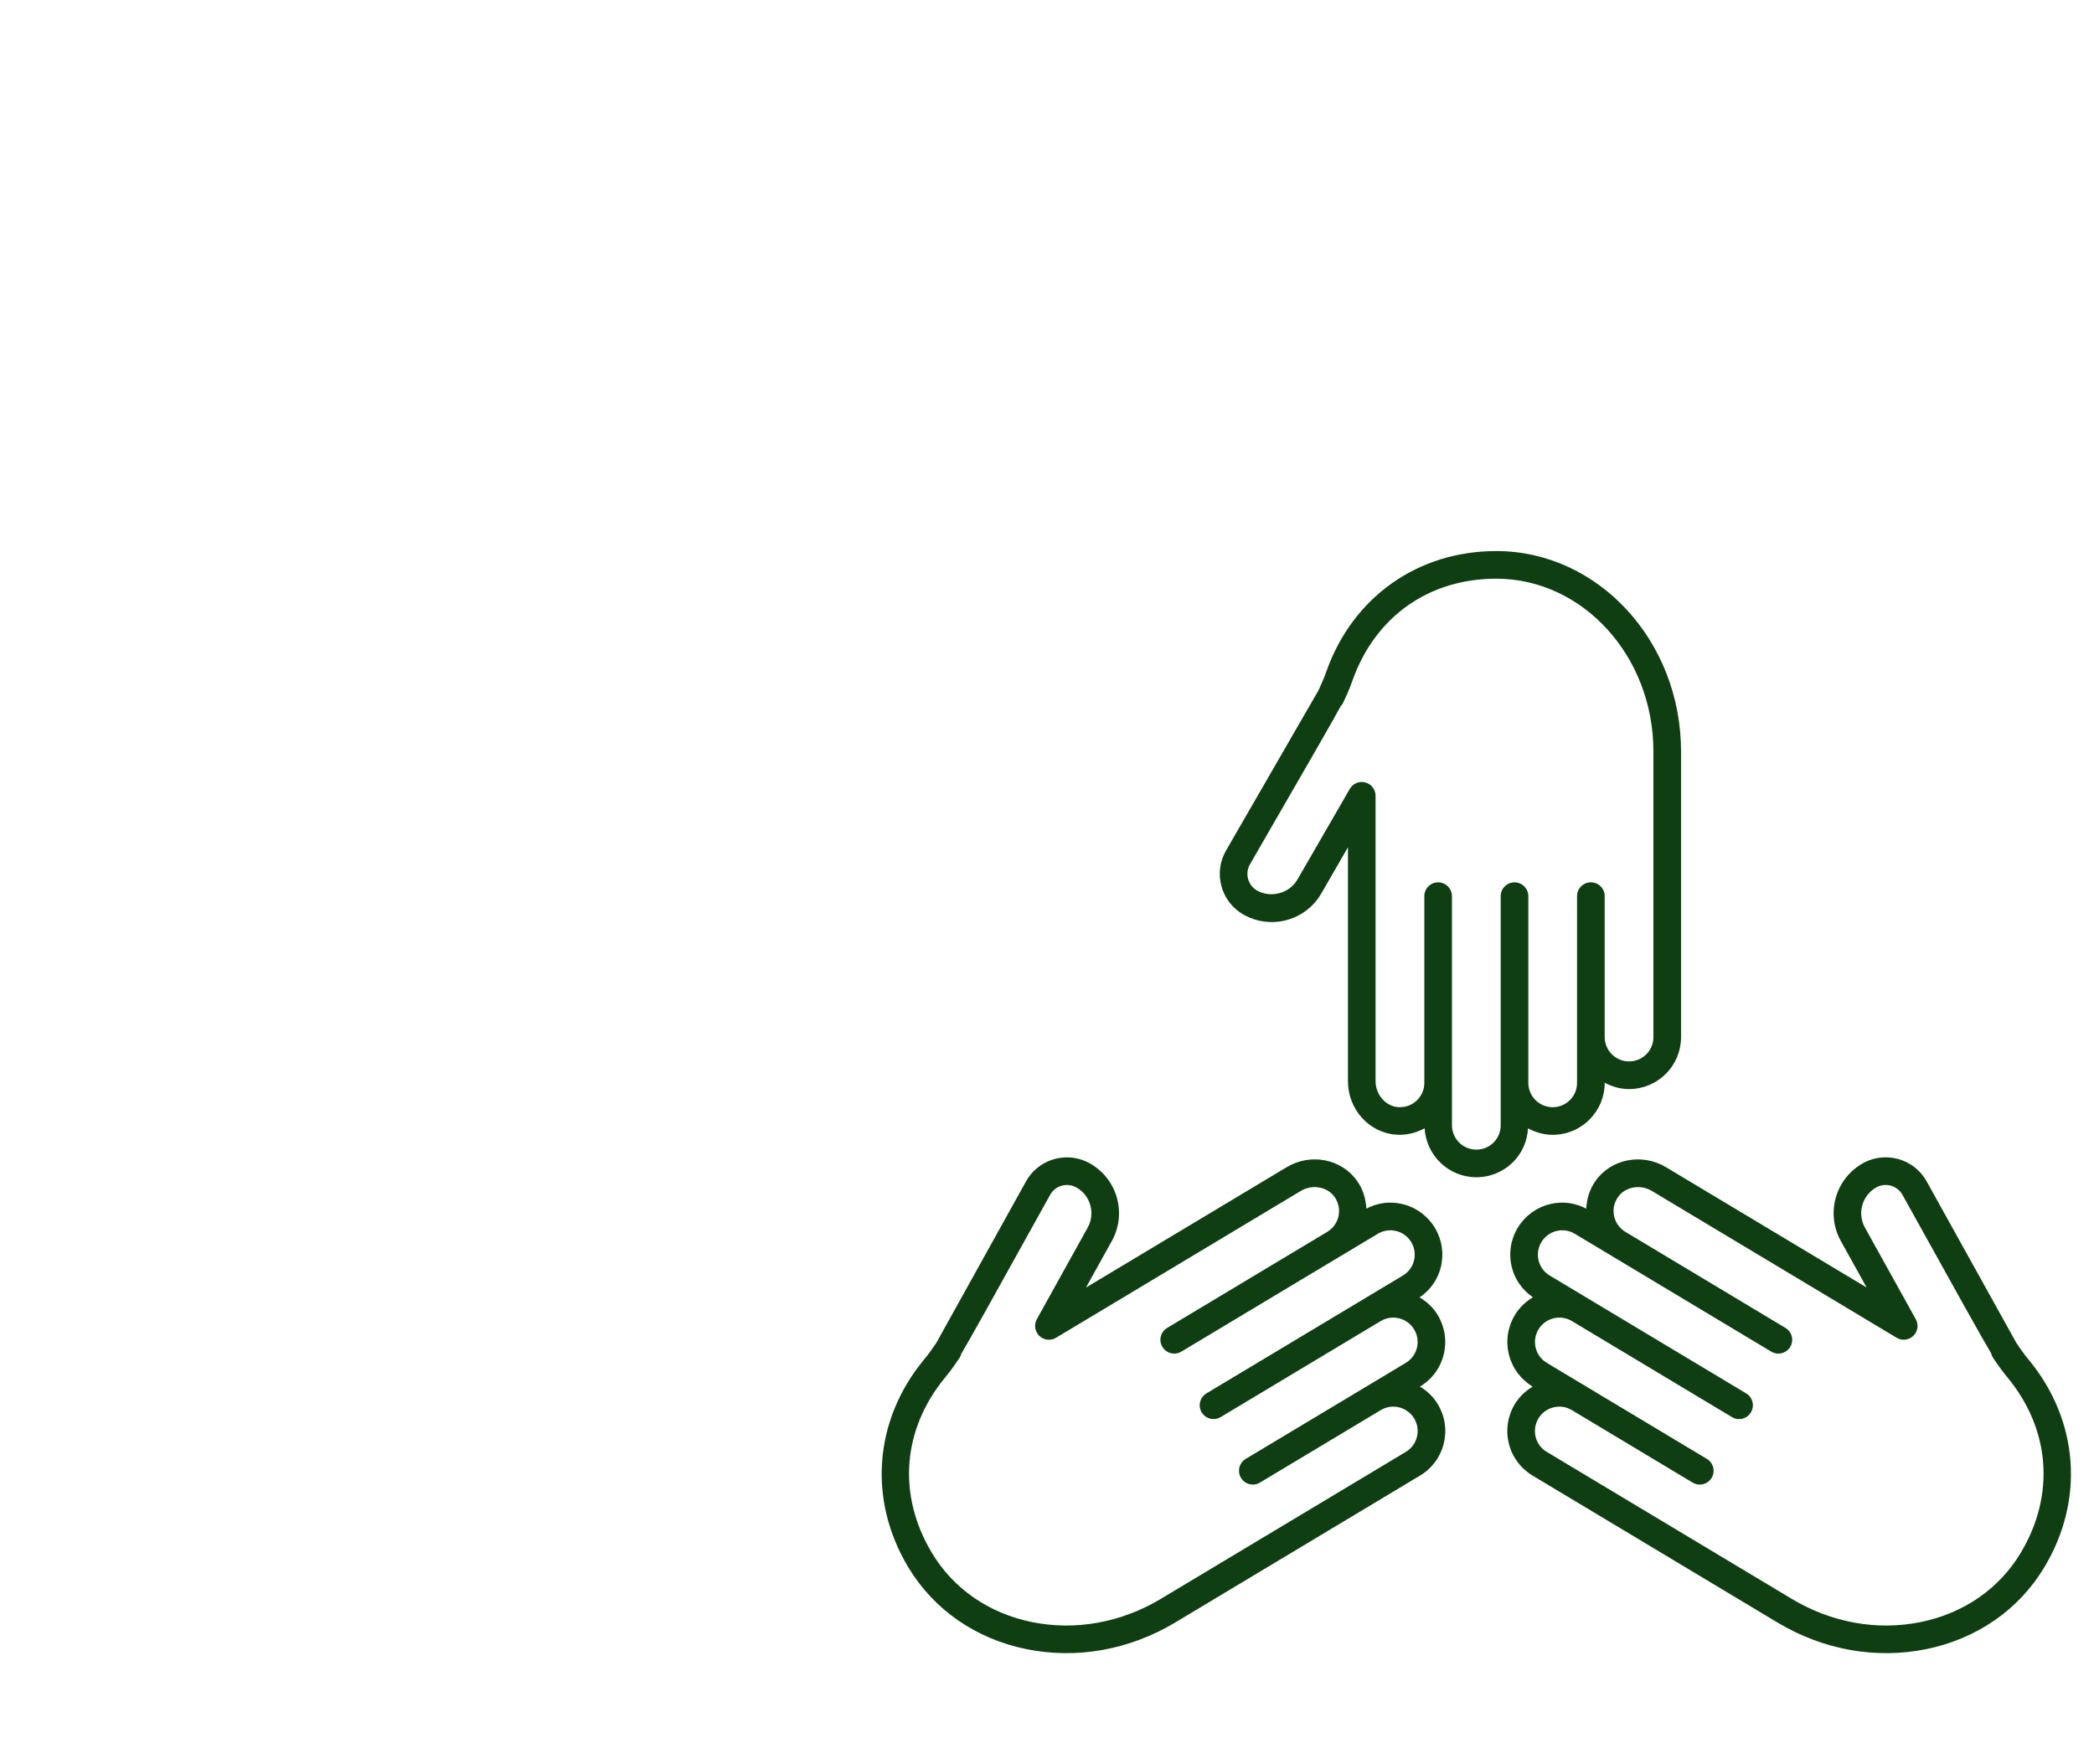
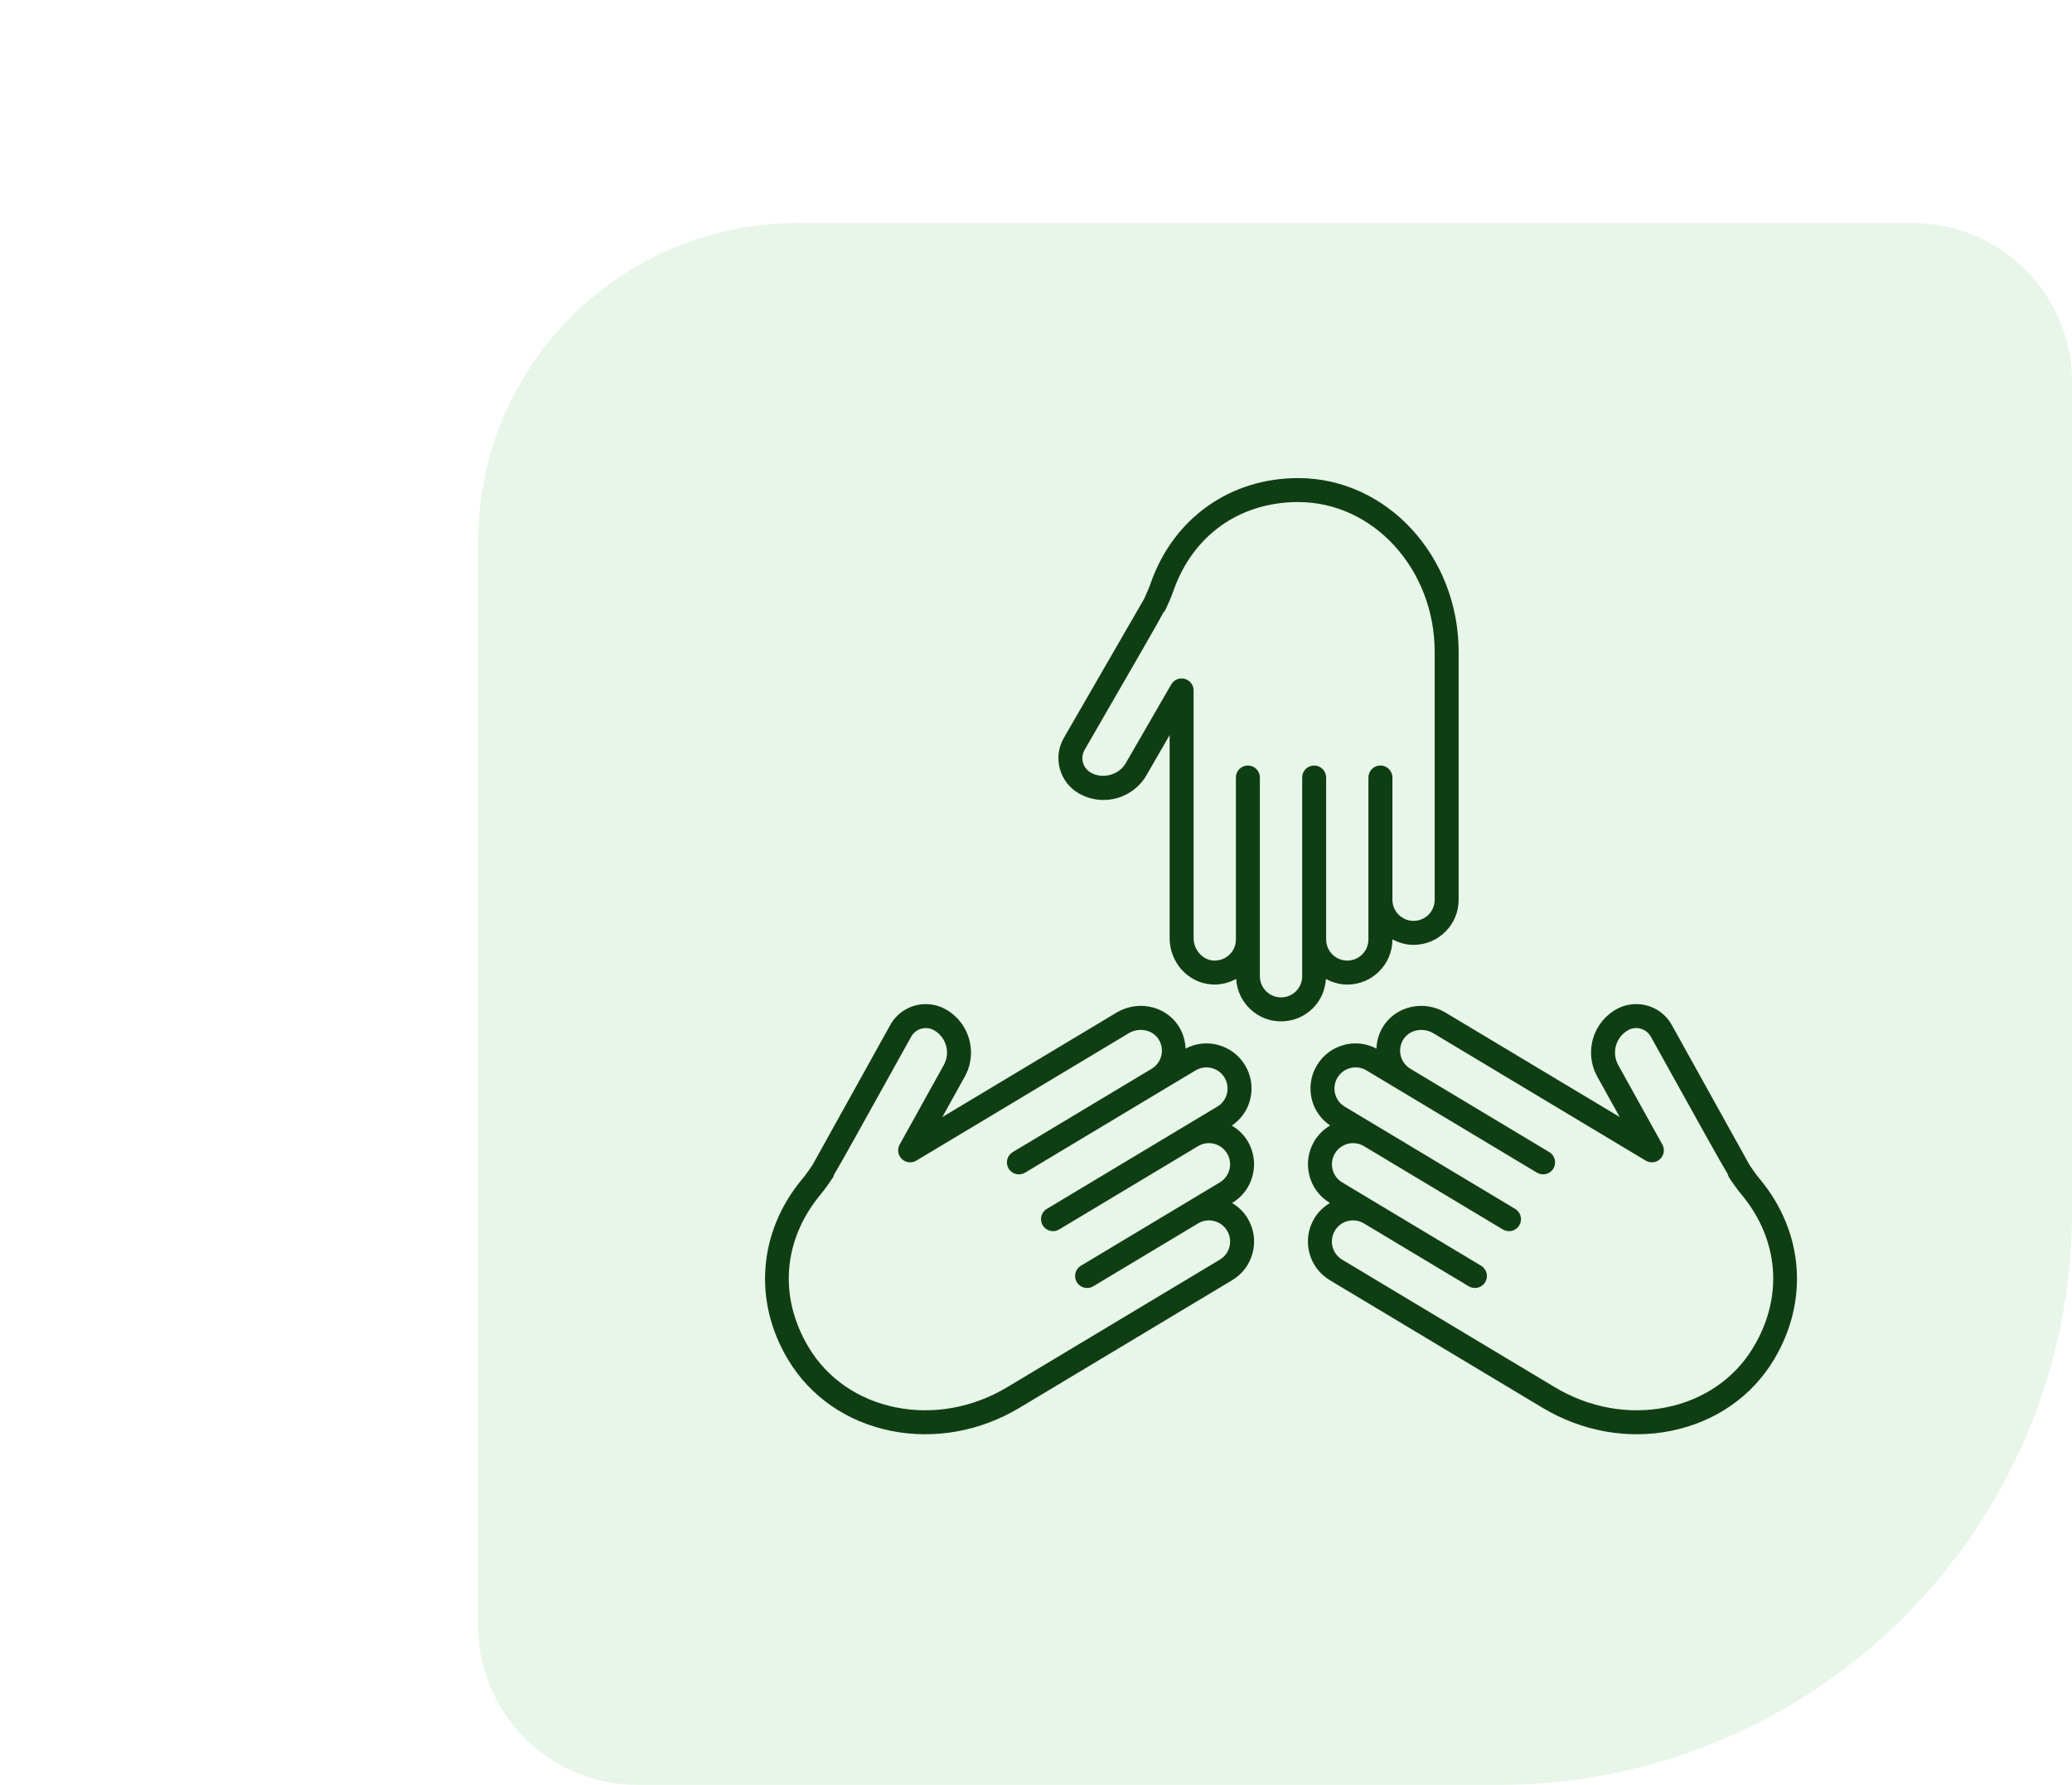
- <svg xmlns="http://www.w3.org/2000/svg" width="57" height="48" viewBox="0 0 57 48" fill="none">
+ <svg xmlns="http://www.w3.org/2000/svg" width="65" height="56" viewBox="0 0 65 56" fill="none">
+   <path d="M65 38C65 47.941 56.941 56 47 56L20 56C17.239 56 15 53.761 15 51L15 17C15 11.477 19.477 7 25 7L60 7C62.761 7 65 9.239 65 12L65 38Z" fill="#E8F5E9" />
  <path d="M44.343 29.645C44.103 29.645 43.879 29.578 43.681 29.472V29.475C43.681 29.854 43.533 30.209 43.266 30.476C42.999 30.743 42.644 30.89 42.265 30.89C42.021 30.89 41.794 30.822 41.594 30.713C41.573 31.06 41.435 31.384 41.188 31.631C40.92 31.898 40.565 32.045 40.186 32.045C39.434 32.045 38.823 31.454 38.779 30.713C38.546 30.839 38.283 30.905 38.012 30.887C37.272 30.839 36.692 30.199 36.692 29.431V23.064L35.967 24.32C35.691 24.801 35.174 25.099 34.618 25.099C34.346 25.099 34.079 25.028 33.841 24.892C33.546 24.721 33.335 24.446 33.247 24.117C33.158 23.788 33.204 23.444 33.375 23.149C33.375 23.149 35.747 19.041 35.892 18.789C35.909 18.751 35.958 18.641 35.999 18.547C36.039 18.458 36.074 18.366 36.106 18.274C36.822 16.254 38.593 15 40.728 15C43.502 15 45.759 17.447 45.759 20.455L45.759 28.229C45.759 28.607 45.612 28.963 45.345 29.23C45.078 29.497 44.722 29.645 44.343 29.645L44.343 29.645ZM40.728 15.752C38.893 15.752 37.43 16.789 36.815 18.525C36.776 18.635 36.735 18.746 36.687 18.853C36.548 19.164 36.548 19.164 36.509 19.209L36.504 19.205C36.31 19.57 35.735 20.566 34.026 23.525C33.956 23.646 33.937 23.787 33.973 23.922C34.009 24.057 34.096 24.17 34.217 24.24C34.59 24.454 35.102 24.316 35.315 23.945L36.743 21.473C36.828 21.326 37 21.254 37.166 21.299C37.33 21.343 37.444 21.492 37.444 21.662V29.431C37.444 29.798 37.721 30.114 38.061 30.137C38.257 30.147 38.44 30.081 38.577 29.944C38.702 29.819 38.771 29.653 38.771 29.475V24.394C38.771 24.186 38.939 24.018 39.147 24.018C39.355 24.018 39.523 24.186 39.523 24.394L39.523 30.63C39.523 30.996 39.821 31.293 40.186 31.293C40.364 31.293 40.531 31.225 40.656 31.1C40.781 30.975 40.85 30.808 40.85 30.63V24.394C40.85 24.186 41.018 24.018 41.226 24.018C41.434 24.018 41.602 24.186 41.602 24.394L41.602 29.417V29.475C41.602 29.841 41.899 30.138 42.265 30.138C42.443 30.138 42.609 30.069 42.735 29.944C42.86 29.819 42.928 29.653 42.928 29.475V24.394C42.928 24.186 43.097 24.017 43.305 24.017C43.513 24.017 43.681 24.186 43.681 24.394L43.681 28.229C43.681 28.595 43.978 28.892 44.343 28.892C44.521 28.892 44.688 28.823 44.813 28.699C44.938 28.574 45.007 28.407 45.007 28.229L45.007 20.455C45.007 17.862 43.087 15.752 40.728 15.752L40.728 15.752Z" fill="#103E13" />
  <path d="M29.561 35.048L35.021 31.773C35.679 31.377 36.526 31.545 36.948 32.155C37.102 32.378 37.181 32.636 37.193 32.9C37.397 32.794 37.618 32.736 37.844 32.736C37.959 32.736 38.075 32.751 38.19 32.779C38.556 32.871 38.865 33.1 39.06 33.424C39.254 33.749 39.311 34.129 39.219 34.496C39.135 34.835 38.929 35.12 38.642 35.316C38.843 35.434 39.016 35.595 39.139 35.801C39.333 36.126 39.39 36.506 39.298 36.873C39.207 37.239 38.978 37.548 38.653 37.743L38.651 37.744C38.848 37.862 39.018 38.022 39.139 38.224C39.334 38.549 39.391 38.929 39.299 39.296C39.208 39.663 38.978 39.972 38.654 40.166L31.988 44.166C30.744 44.912 29.305 45.169 27.938 44.89C26.559 44.608 25.417 43.816 24.722 42.658C23.623 40.826 23.788 38.662 25.151 37.01C25.214 36.935 25.275 36.858 25.331 36.778C25.39 36.694 25.459 36.595 25.483 36.561C25.624 36.309 27.927 32.16 27.927 32.161C28.159 31.741 28.595 31.504 29.044 31.504C29.254 31.504 29.467 31.556 29.663 31.665C29.9 31.797 30.099 31.99 30.238 32.222C30.525 32.699 30.535 33.297 30.265 33.78L29.561 35.048ZM29.594 32.609C29.521 32.487 29.42 32.39 29.298 32.322C29.044 32.181 28.724 32.273 28.585 32.525C26.937 35.494 26.375 36.505 26.158 36.865L26.163 36.867C26.145 36.927 26.145 36.927 25.947 37.21C25.88 37.306 25.806 37.398 25.732 37.489C24.559 38.91 24.423 40.697 25.367 42.271C25.952 43.246 26.918 43.914 28.088 44.153C29.271 44.394 30.518 44.17 31.6 43.521L38.267 39.521C38.419 39.43 38.527 39.285 38.57 39.113C38.613 38.942 38.586 38.764 38.495 38.611C38.307 38.298 37.898 38.195 37.585 38.384L34.296 40.357C34.118 40.464 33.887 40.406 33.78 40.228C33.673 40.05 33.731 39.819 33.909 39.712L37.198 37.739L38.266 37.098C38.418 37.006 38.526 36.861 38.569 36.69C38.612 36.519 38.585 36.34 38.494 36.188C38.306 35.874 37.897 35.772 37.584 35.96L33.227 38.574C33.048 38.681 32.818 38.623 32.711 38.445C32.604 38.267 32.661 38.036 32.839 37.929L38.187 34.721C38.339 34.63 38.447 34.485 38.49 34.313C38.533 34.142 38.506 33.963 38.415 33.811C38.324 33.659 38.179 33.552 38.007 33.509C37.834 33.466 37.657 33.493 37.505 33.584L36.515 34.178C36.515 34.178 36.515 34.178 36.514 34.178H36.514L32.157 36.792C31.979 36.899 31.748 36.841 31.641 36.663C31.534 36.485 31.592 36.254 31.77 36.147L36.127 33.533C36.279 33.441 36.387 33.297 36.43 33.125C36.477 32.937 36.441 32.745 36.33 32.584C36.136 32.304 35.722 32.229 35.408 32.418L28.745 36.415C28.6 36.502 28.413 36.481 28.291 36.363C28.168 36.244 28.14 36.058 28.223 35.91L29.608 33.414C29.747 33.164 29.742 32.856 29.594 32.609L29.594 32.609Z" fill="#103E13" />
  <path d="M55.65 42.658C54.956 43.816 53.814 44.608 52.434 44.89C51.067 45.169 49.629 44.912 48.385 44.166L41.718 40.166C41.393 39.971 41.164 39.662 41.072 39.295C40.981 38.929 41.038 38.548 41.232 38.224C41.354 38.022 41.524 37.862 41.721 37.744L41.719 37.743C41.395 37.548 41.165 37.239 41.074 36.872C40.982 36.506 41.039 36.125 41.233 35.8C41.359 35.592 41.531 35.429 41.727 35.313C41.442 35.117 41.237 34.833 41.153 34.496C41.061 34.129 41.118 33.748 41.312 33.424C41.507 33.1 41.816 32.87 42.183 32.779C42.297 32.75 42.413 32.736 42.528 32.736C42.754 32.736 42.975 32.794 43.179 32.9C43.191 32.636 43.27 32.377 43.424 32.155C43.846 31.546 44.693 31.377 45.352 31.773L50.812 35.047L50.108 33.78C49.838 33.296 49.848 32.699 50.134 32.222C50.273 31.989 50.473 31.796 50.711 31.663C50.907 31.554 51.119 31.503 51.328 31.503C51.777 31.503 52.214 31.74 52.446 32.16C53.255 33.618 54.783 36.369 54.89 36.561C54.913 36.595 54.982 36.694 55.041 36.778C55.098 36.858 55.158 36.934 55.221 37.01C56.585 38.662 56.749 40.826 55.65 42.658ZM54.641 37.489C54.566 37.398 54.492 37.306 54.426 37.211C54.222 36.922 54.217 36.914 54.202 36.839C53.964 36.445 53.383 35.4 51.787 32.525C51.647 32.273 51.329 32.181 51.076 32.32C50.952 32.39 50.851 32.487 50.778 32.609C50.63 32.856 50.625 33.164 50.764 33.414L52.149 35.91C52.232 36.058 52.204 36.244 52.082 36.362C51.96 36.481 51.773 36.502 51.627 36.414L44.965 32.418C44.651 32.23 44.237 32.303 44.043 32.584C43.931 32.745 43.895 32.937 43.942 33.125C43.985 33.296 44.093 33.441 44.245 33.532L44.246 33.533L48.602 36.147C48.78 36.254 48.838 36.484 48.731 36.663C48.624 36.841 48.393 36.899 48.215 36.792L42.867 33.584C42.715 33.492 42.537 33.466 42.365 33.509C42.193 33.552 42.049 33.659 41.957 33.812C41.866 33.964 41.84 34.142 41.882 34.313C41.925 34.485 42.032 34.63 42.185 34.721L43.225 35.345L47.532 37.929C47.71 38.036 47.768 38.267 47.661 38.446C47.554 38.623 47.324 38.681 47.145 38.574L42.788 35.96C42.475 35.772 42.067 35.874 41.878 36.188C41.787 36.34 41.76 36.519 41.803 36.69C41.846 36.862 41.953 37.006 42.106 37.098L43.174 37.739L46.463 39.712C46.641 39.819 46.699 40.05 46.592 40.228C46.485 40.406 46.254 40.464 46.075 40.357L42.787 38.384C42.635 38.293 42.457 38.266 42.285 38.309C42.113 38.352 41.968 38.459 41.877 38.611C41.786 38.764 41.759 38.942 41.801 39.113C41.844 39.285 41.952 39.43 42.104 39.521L48.771 43.521C49.853 44.17 51.101 44.395 52.283 44.153C53.453 43.914 54.42 43.246 55.004 42.271C55.949 40.697 55.813 38.909 54.641 37.489Z" fill="#103E13" />
</svg>
